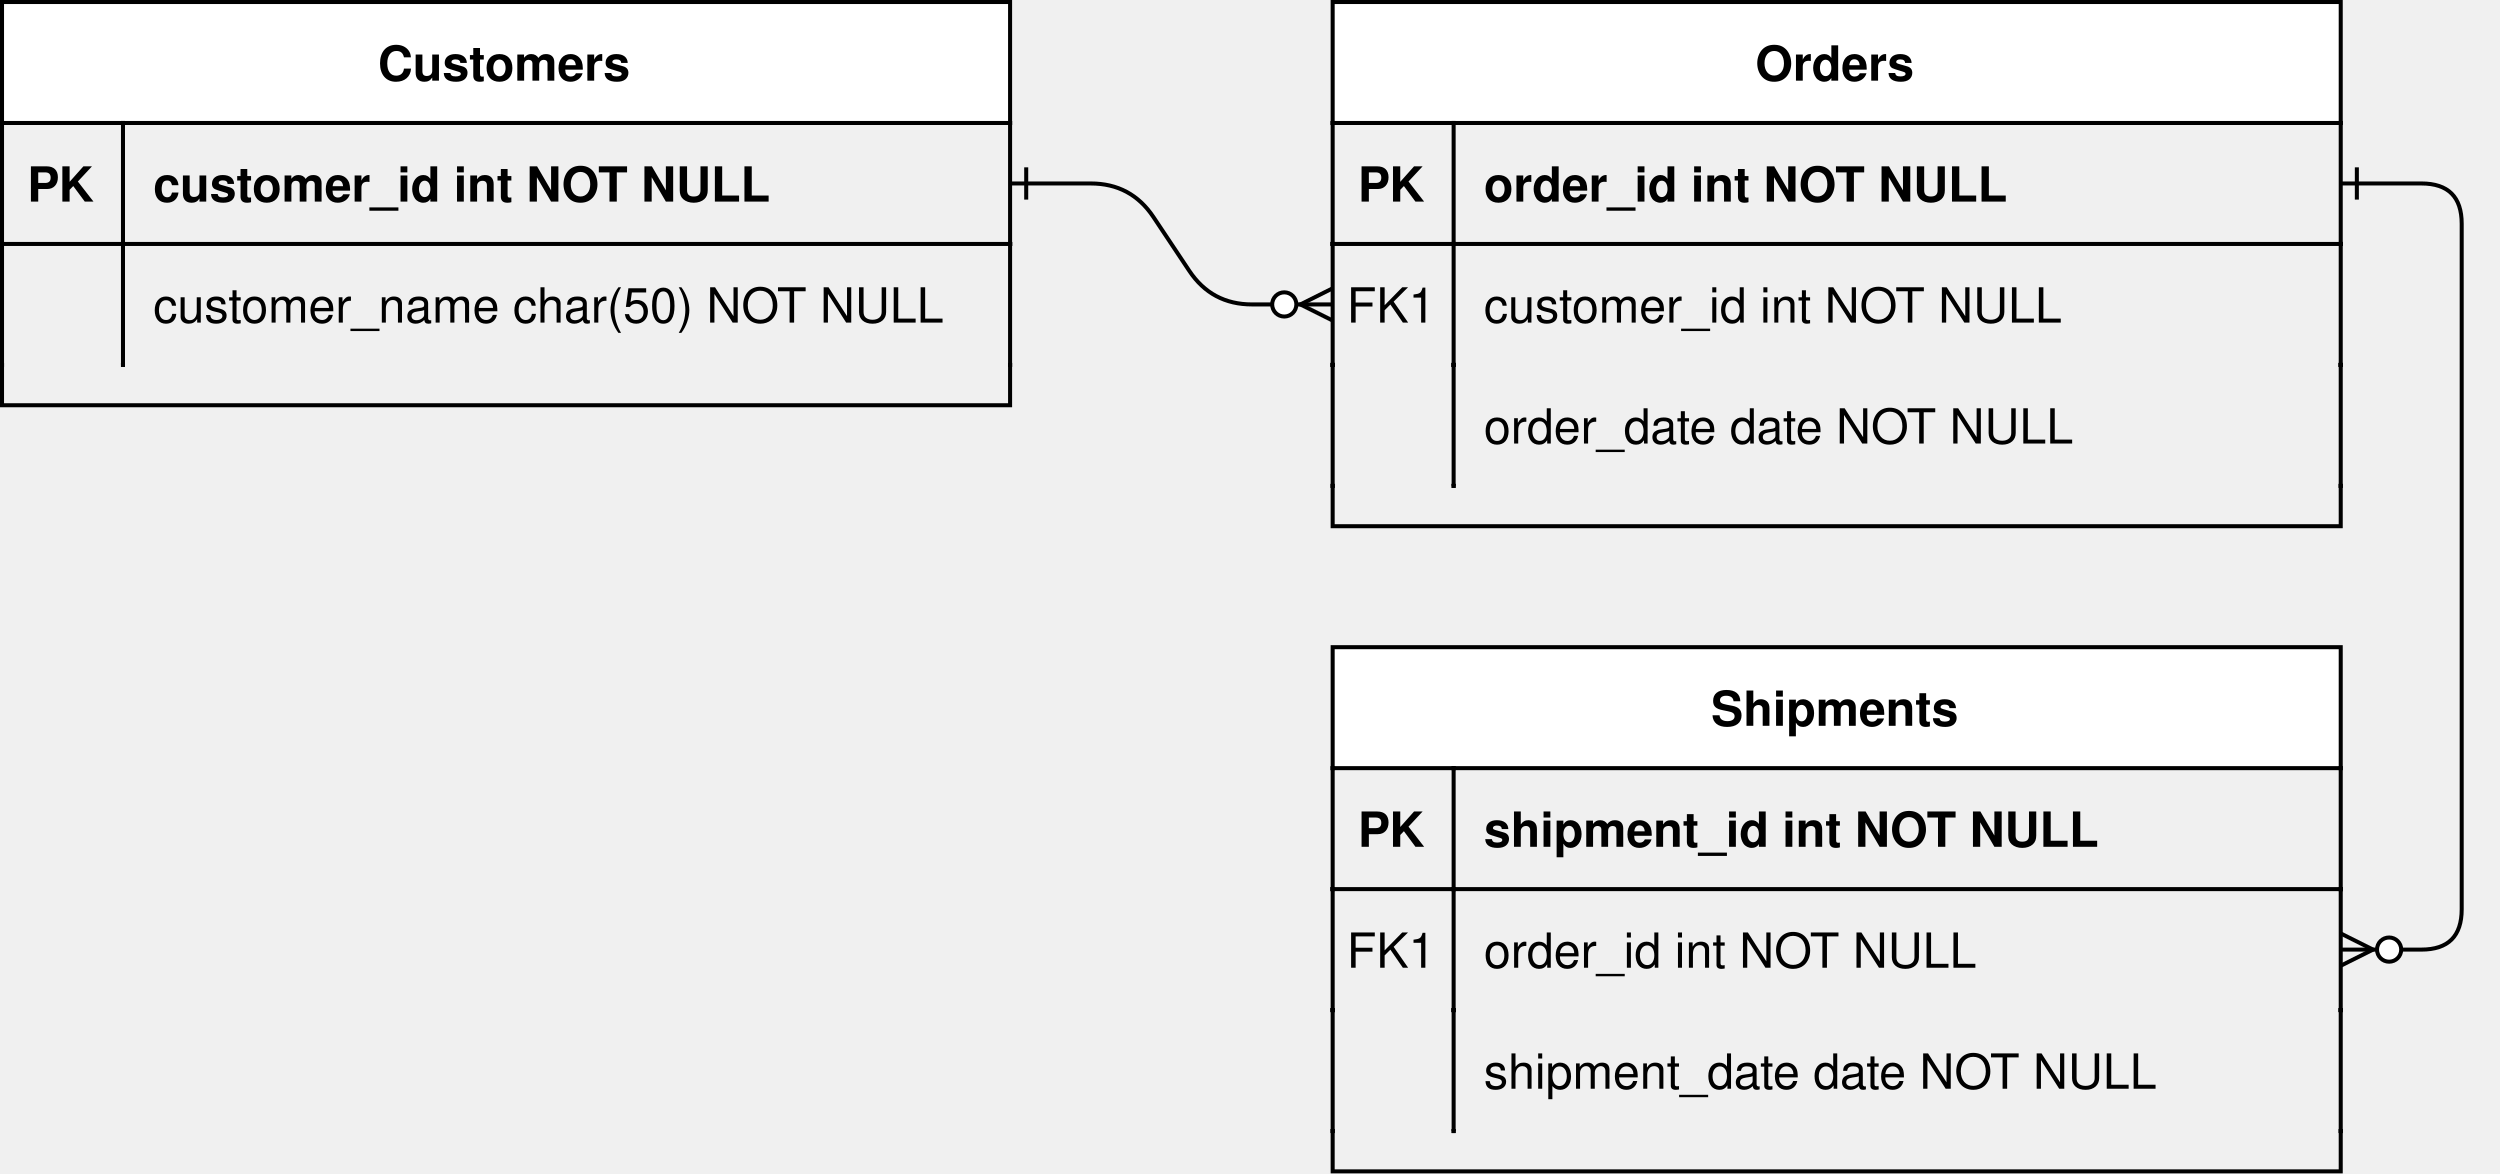
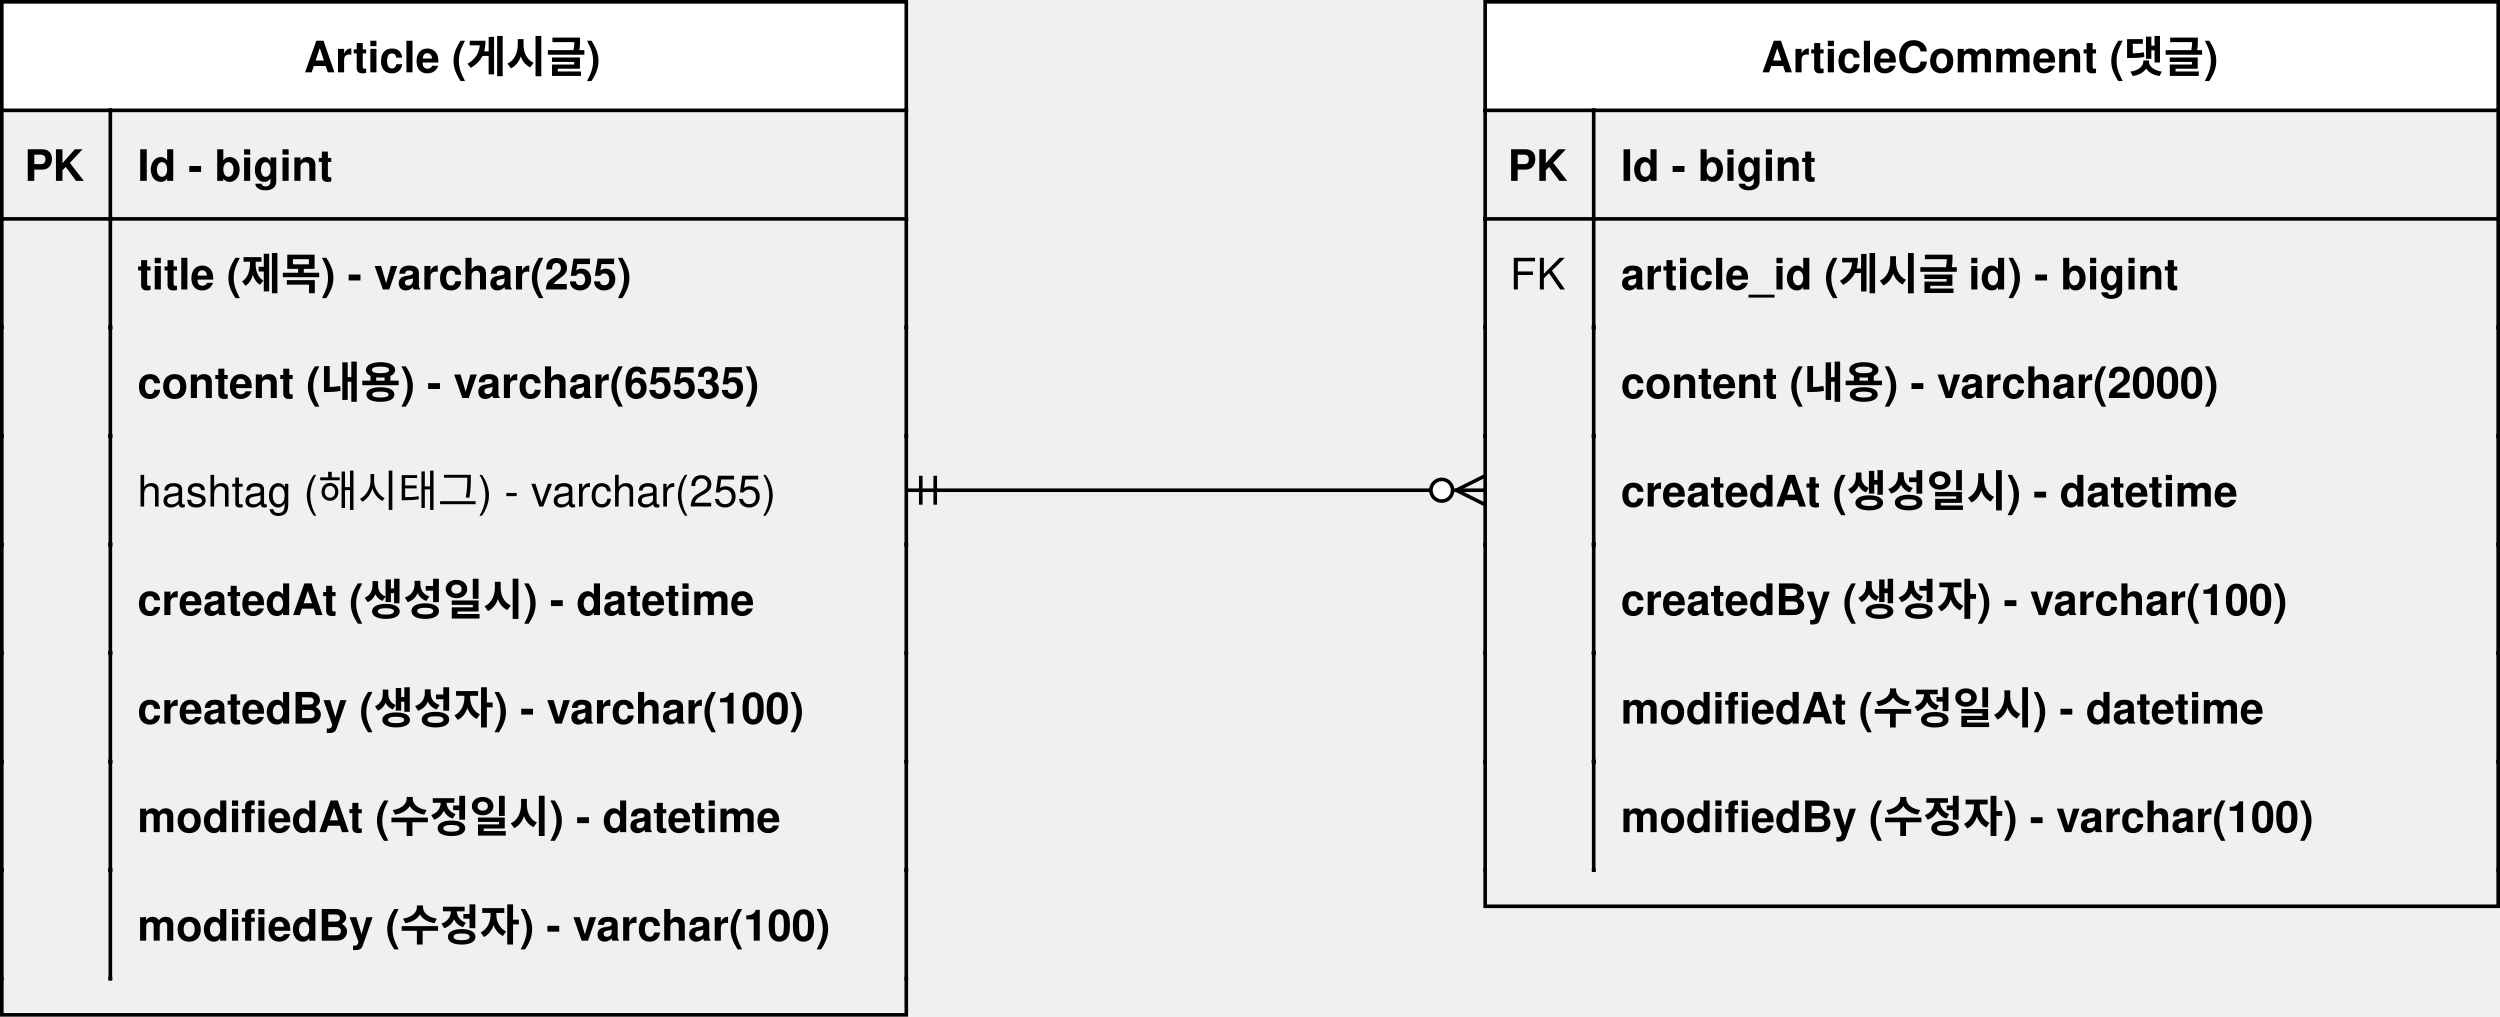
- <svg xmlns="http://www.w3.org/2000/svg" version="1.1" width="620px" height="291px" viewBox="-0.5 -0.5 620 291" content="&lt;mxfile host=&quot;app.diagrams.net&quot; modified=&quot;2022-09-05T06:49:29.587Z&quot; agent=&quot;5.0 (Windows NT 10.0; Win64; x64) AppleWebKit/537.36 (KHTML, like Gecko) Chrome/104.0.0.0 Safari/537.36&quot; etag=&quot;UFZlwOQC4w12JPGVMhSF&quot; version=&quot;20.2.8&quot; type=&quot;github&quot;&gt;&lt;diagram id=&quot;R2lEEEUBdFMjLlhIrx00&quot; name=&quot;Page-1&quot;&gt;7Vttb5s6GP01SHcfVoEJSfuxYckmLbmr2m77eOWCA9YIRsZ526+fDTaEOGlhd2m8JlLUwMMTg59zfGyfJpbrz9cfKcziKQlRYgE7XFvuBwsABwCXv4nIpowMbgZlIKI4lEl14AH/RDJoy+gChyhvJDJCEoazZjAgaYoC1ohBSsmqmTYjSfOuGYyQFngIYKJHv+OQxWX02rPr+CeEo1jd2bHllTlUyTKQxzAkq0YIrdmYpEw+4h2ic5iilPErU0h/IGp5o5gx0dNbC4z5ayayryJCogTBDOdXAZnzcJDzlPEMznEiyrzV0FA2xG/njizXp4Sw8mi+9lEisFIwlM80PnC1qgMV7bb4gP9+uZn8sFn6aeV+Y9NpdDd4ei9bWcJkIesra8M2quAo5PWXp/xWmG3uUQIZJumovjJEaXgr0OVJo/ufiJJHMoUp7/wwZ5Cy+hpJZfoY88dzPzgqRZ7b/FzvmnzOnCxogJ7pD+hJSkIaIfZMYl8CHjbYJiv3EZE5YnTDE1Y1xyomxdv8UkFaFGXZZCmUTIqqBqt73BFcEEsOTLcn21HDUlFSNVF2XX5qG+adhno7DfV3GypLozXED7Y6XocKFnVhFHhjlHJbMsoZGEapnt1kgnP9u5TqNxsCtveqlNIZ9YWGiOYar7iiZ+KQwaeCQQUJ5BTmChbwSYlBnHL9LVkSkCSBWY6L9DIS4yScwA1ZMNWQOhvO8BqF9+UMJnI5/ya8sVxSTMwFitXiMkxwlPLjgFNO3HFIUc6fZQJzJjMOknKJKEPrZ1mksPF2QFbDfYtlwNvHMtc+TKgGgl3hcl8WAAUU7zrDMLnnCwWYRgVmTUhEXUNKskc1+kQgE0RDdLRE5VRdFJ8PdZ8kRCCbloJQpBWd84b8xbvr21ee5fEH8Pm5U5/zl0inzCdpzijEBRyIA7VCAqwhI5m8T4Jm6jGoLKY4fiKM8Zn/EKzP0vplrCW2bktoj4ZsT0P27nMXbAnv6ywpVDvGYYjSckiKdSKs8d4D5d76VzXfBWN3ILbEw22NxxYA7mvW39PqT4QQ/sc/5APr1i5V+98vj+Lv18nEqpa6JsGjdLHMHeYZDHAaTcpP9nfw846B39o6OJ7Aa+LZP2el3L8q+zNK2T+1Ug40ZMefnS7gvtJYbAlAvzUAp5LGa63gwSLnfS7VEeyRRuOweFEX/zhYpujgzUUHj6ODN6fWQeUa/ia0ZqngTevyn0oFHd3PK1eIIWSIx+XbWchge7RMkUFH3zk/xDibF6J18To0rwNct5S343kdjr4lPqOpq8Pm2mm/OzPF7XD07fZbsjsq6ho8nekb5FwK4sXz6AqiMbOcvjc+I8nssNzsLpkntz0cfRv+V/seFVcN1kh981yZwmdle3TAyhQpBP9vd3yRQoOdD6BvxQ0cfC3rXxHVXB1U5d23VjxD96MDYsaooW5/+NLDv9gf1tZXOzp/1cM+GmQX+6PlcPz77A/wtu0PYL79AXT746V/ap6T99EBQWOmuIv3cSy9PLn3AXTvw8DB2Lb+5hsfQDc+KnVM4Vys9IMY0n88+93ZLPpNskD4af3jlvKr4PUvktzRLw==&lt;/diagram&gt;&lt;/mxfile&gt;" resource="https://app.diagrams.net/?libs=general;er#HHyeon-moGu%2Fboard%2Ffeature%252F%25239-domain%2Fdocument%2Fproject-board-erd.svg">
+ <svg xmlns="http://www.w3.org/2000/svg" version="1.1" width="691px" height="281px" viewBox="-0.5 -0.5 691 281" content="&lt;mxfile host=&quot;app.diagrams.net&quot; modified=&quot;2022-09-05T07:03:44.755Z&quot; agent=&quot;5.0 (Windows NT 10.0; Win64; x64) AppleWebKit/537.36 (KHTML, like Gecko) Chrome/104.0.0.0 Safari/537.36&quot; etag=&quot;amjTyLZDaf9Cmqce8iAv&quot; version=&quot;20.2.8&quot; type=&quot;github&quot;&gt;&lt;diagram id=&quot;R2lEEEUBdFMjLlhIrx00&quot; name=&quot;Page-1&quot;&gt;7Z1dc9o4FIZ/jWbSi2T8gRNziQ3Z7m6y20k6s+1VR8HCaGpbjKw00F+/ki1hQDaBBkyKPEM61rEsbJ1XfnT0UYAbpvM/KJxN70mEEuBY0Ry4Q+A4vuPyf4VhURpufKs0xBRHpcmuDI/4J5JGle0ZRyhfy8gISRierRvHJMvQmK3ZIKXkZT3bhCTr3zqDMdIMj2OY6Nb/cMSm8rE8q7J/RDieqm+2LXkmhSqzNORTGJGXNROas1uSMXmLnxBNYYYyxs/cQ/odUeCNpoyJJx0A55Z/JiL3VUxInCA4w/nVmKTcPM55ltsJTHEiqnmloEAWxL/OHQE3pISw8iidhygRrlJuKO/ptuHssh6oKHeHC4Kg713m3789f83pP3+Nwtv+tXPplKX8gMmzrN8BZXjMK9uxLsBoAAIH+CEYhcAPQD8sLD7wrQ+yCtlC+YXX5kwcMvgkTEHOIGVSPq7FDVwQDOKMP7s7tIt0ksBZjovspWWKk+gOLsgzUwWpVDDBcxQ9lOoRebmQ7nhhIikKF354lDcjTsMExxk/HvPKEd8YUJTze7mDOZM55IMjytC8sUbtpZ94c0IkRYwueBZ1gZKWbEr2tUy/VMJ0lDCnK6J0VJuDUmnxsuzKgfxA+nAPf7qaP7c76kE0gGBKKP4p3JPI6lx1XpF+wWnCFfwRwWjDFJDiTVI4ASdJSBIiPJyRDGlOFpkiSmafIY0Rk4YZwbLFeQH/8JoJrSsPePxeQ562qzT/iOyUhSTLGeViEmUg7tMXJPwaMDKThSZoosqnst7F8RNhjDfQPRTQ3Gp0WUgZuDuqwD2WCHqaCD793SgD/rAMw+SBv6thFiel04pXN6ycVuPZ2rpe1u9mxW+2T8KrfZIUb98pjiKUvckfbr0/Vhzg7ln/srCqVvYuDSb8xZNBxhvIcxblmlOX9/nrfvY0P/8Z8fQl/3vCsWgdp3W6egmXeYN8Bsc4i+/KK683VOG1pYp5cyt1DqqSnYprQSbXHRN2YoJ1RCbs2jM4GhNudhdBOy8HFGFV3uGBcG0mEHzNyQwz1ZcPwcAquvABGAzAoP9BouIHpOMppBeO5zX36t8JMOpUst61OLRkjKNFv6PFyWnRPzUt1GCPIbjom4kL29a8LAZpygGvCwEK3wFBT6CjX0eMa89zjWZGg26MY4atDyN20GgbGrZzcmrsMfp4BtSwG/xx9tjQxxenMJ8yGJfYGIK+J7EhJw2GwHfV7MENCPxzCT0Orx3z0NGNTr0DdHgnR4dZ41O2oQNUtj5CNaaIf2U0YGqUSqBiWBz0AG9LIvgYgqCag1bwiPhlDKfodwTHgeKPJhkZRxH1tugockqK+KemiGNWAOIYGoA4egAiKRIstlBkBPrWZuRhW1uWMp0/QJoUZB5A9LUUHUDaBshyjenpALJHNHoOAPEMBYgebaYkwhO8Fof4oO+raXOvi0N+QUfGYcTuZs/fAUZ6J8eIWdPntqHz544+f64wshKI6BjpApGdJWQcQRx9hFTuyAlJmq4uzeBCcrv9OKsq8VT8sG0/jl/j5yUdDk+CrkOwW4fgjRty/K09grrXR50OjtYhcPUOwZlvyXEM7RO4ep+g25Szgy62gH7frvsroN+luDaE4nRkaCNU3E6GXXsIxyODPmV1e2oyHDVYdA2dtHL1SStYduy/4Qhs321flK0ixt+DIkeMFZsUZB5Cukmrd4CQus067SLErEkr19BJK1eftNprt45jmT3E2KQb47DR00PUDhutY6N2u06r3OjtEYGeATd6DYPH586Nnh5hdmuuDy8j8zCiB7QdRtrHSN3WnXYxskcUeg4Y6RmKET3K7BZdH1RB5hFkj01/HUGORpC6bTvtEkRf83LWBLkxlCD6Wphu1fVbONKgI+M4om6j48gpOVK7e6dVjnh7DGyeAUdK2ZvHEU8ft+yWXR9WQuYhZIed4yiKkapzXq2YLR5QAhkm2ag6U3qmZIjtCMqwNJHNH2XRQPwCBk+OHn4iSj6Te5gtFHmqcynMon8LKVHxxEjRB80x+6IK48dfhf3Kk6nhfCXbUOGJ3yldfFlNrFwlktVlRUpdVz6+eOZGSUlTTp7pGG2pXPXfwzEFwMYezetD9MvfXFgVzNJIC4f8WL/lLar8RIqlNErvPYUribTe5rrw8lHlVZUKtYK8jYLczYLKqtAKel3OPFn9ZEiZvfqZF3f0Pw==&lt;/diagram&gt;&lt;/mxfile&gt;" resource="https://app.diagrams.net/#HHyeon-moGu%2Fboard%2Ffeature%252F%25239-domain%2Fdocument%2Fproject-board-erd.svg">
  <defs>
-     <clipPath id="mx-clip-330-30-30-30-0">
-       <rect x="330" y="30" width="30" height="30" />
-     </clipPath>
-     <clipPath id="mx-clip-366-30-214-30-0">
-       <rect x="366" y="30" width="214" height="30" />
-     </clipPath>
-     <clipPath id="mx-clip-330-60-30-30-0">
-       <rect x="330" y="60" width="30" height="30" />
-     </clipPath>
-     <clipPath id="mx-clip-366-60-214-30-0">
-       <rect x="366" y="60" width="214" height="30" />
-     </clipPath>
-     <clipPath id="mx-clip-366-90-214-30-0">
-       <rect x="366" y="90" width="214" height="30" />
-     </clipPath>
-     <clipPath id="mx-clip-330-190-30-30-0">
-       <rect x="330" y="190" width="30" height="30" />
-     </clipPath>
-     <clipPath id="mx-clip-366-190-214-30-0">
-       <rect x="366" y="190" width="214" height="30" />
-     </clipPath>
-     <clipPath id="mx-clip-330-220-30-30-0">
-       <rect x="330" y="220" width="30" height="30" />
-     </clipPath>
-     <clipPath id="mx-clip-366-220-214-30-0">
-       <rect x="366" y="220" width="214" height="30" />
-     </clipPath>
-     <clipPath id="mx-clip-366-250-214-30-0">
-       <rect x="366" y="250" width="214" height="30" />
-     </clipPath>
    <clipPath id="mx-clip-0-30-30-30-0">
      <rect x="0" y="30" width="30" height="30" />
    </clipPath>
    <clipPath id="mx-clip-36-30-214-30-0">
      <rect x="36" y="30" width="214" height="30" />
    </clipPath>
    <clipPath id="mx-clip-36-60-214-30-0">
      <rect x="36" y="60" width="214" height="30" />
    </clipPath>
+     <clipPath id="mx-clip-36-90-214-30-0">
+       <rect x="36" y="90" width="214" height="30" />
+     </clipPath>
+     <clipPath id="mx-clip-36-120-214-30-0">
+       <rect x="36" y="120" width="214" height="30" />
+     </clipPath>
+     <clipPath id="mx-clip-36-150-214-30-0">
+       <rect x="36" y="150" width="214" height="30" />
+     </clipPath>
+     <clipPath id="mx-clip-36-180-214-30-0">
+       <rect x="36" y="180" width="214" height="30" />
+     </clipPath>
+     <clipPath id="mx-clip-36-210-214-30-0">
+       <rect x="36" y="210" width="214" height="30" />
+     </clipPath>
+     <clipPath id="mx-clip-36-240-214-30-0">
+       <rect x="36" y="240" width="214" height="30" />
+     </clipPath>
+     <clipPath id="mx-clip-410-30-30-30-0">
+       <rect x="410" y="30" width="30" height="30" />
+     </clipPath>
+     <clipPath id="mx-clip-446-30-244-30-0">
+       <rect x="446" y="30" width="244" height="30" />
+     </clipPath>
+     <clipPath id="mx-clip-410-60-30-30-0">
+       <rect x="410" y="60" width="30" height="30" />
+     </clipPath>
+     <clipPath id="mx-clip-446-60-244-30-0">
+       <rect x="446" y="60" width="244" height="30" />
+     </clipPath>
+     <clipPath id="mx-clip-446-90-244-30-0">
+       <rect x="446" y="90" width="244" height="30" />
+     </clipPath>
+     <clipPath id="mx-clip-446-120-244-30-0">
+       <rect x="446" y="120" width="244" height="30" />
+     </clipPath>
+     <clipPath id="mx-clip-446-150-244-30-0">
+       <rect x="446" y="150" width="244" height="30" />
+     </clipPath>
+     <clipPath id="mx-clip-446-180-244-30-0">
+       <rect x="446" y="180" width="244" height="30" />
+     </clipPath>
+     <clipPath id="mx-clip-446-210-244-30-0">
+       <rect x="446" y="210" width="244" height="30" />
+     </clipPath>
  </defs>
  <g>
-     <path d="M 250 45 L 270 45 Q 280 45 285.55 53.32 L 294.45 66.68 Q 300 75 310 75 L 330 75" fill="none" stroke="rgb(0, 0, 0)" stroke-miterlimit="10" pointer-events="stroke" />
-     <path d="M 254 41 L 254 49" fill="none" stroke="rgb(0, 0, 0)" stroke-miterlimit="10" pointer-events="all" />
-     <ellipse cx="318" cy="75" rx="3" ry="3" fill="#ffffff" stroke="rgb(0, 0, 0)" pointer-events="all" />
-     <path d="M 330 71 L 322 75 L 330 79" fill="none" stroke="rgb(0, 0, 0)" stroke-miterlimit="10" pointer-events="all" />
-     <path d="M 580 45 L 600 45 Q 610 45 610 55 L 610 225 Q 610 235 600 235 L 580 235" fill="none" stroke="rgb(0, 0, 0)" stroke-miterlimit="10" pointer-events="stroke" />
-     <path d="M 584 41 L 584 49" fill="none" stroke="rgb(0, 0, 0)" stroke-miterlimit="10" pointer-events="all" />
-     <ellipse cx="592" cy="235" rx="3" ry="3" fill="#ffffff" stroke="rgb(0, 0, 0)" pointer-events="all" />
-     <path d="M 580 239 L 588 235 L 580 231" fill="none" stroke="rgb(0, 0, 0)" stroke-miterlimit="10" pointer-events="all" />
-     <path d="M 330 30 L 330 0 L 580 0 L 580 30" fill="rgb(255, 255, 255)" stroke="rgb(0, 0, 0)" stroke-miterlimit="10" pointer-events="all" />
-     <path d="M 330 30 L 330 130 L 580 130 L 580 30" fill="none" stroke="rgb(0, 0, 0)" stroke-miterlimit="10" pointer-events="none" />
-     <path d="M 330 30 L 580 30" fill="none" stroke="rgb(0, 0, 0)" stroke-miterlimit="10" pointer-events="none" />
-     <path d="M 360 30 L 360 60 L 360 90 L 360 120" fill="none" stroke="rgb(0, 0, 0)" stroke-miterlimit="10" pointer-events="none" />
+     <path d="M 0 30 L 0 0 L 250 0 L 250 30" fill="rgb(255, 255, 255)" stroke="rgb(0, 0, 0)" stroke-miterlimit="10" pointer-events="all" />
+     <path d="M 0 30 L 0 280 L 250 280 L 250 30" fill="none" stroke="rgb(0, 0, 0)" stroke-miterlimit="10" pointer-events="none" />
+     <path d="M 0 30 L 250 30" fill="none" stroke="rgb(0, 0, 0)" stroke-miterlimit="10" pointer-events="none" />
+     <path d="M 30 30 L 30 60 L 30 90 L 30 120 L 30 150 L 30 180 L 30 210 L 30 240 L 30 270" fill="none" stroke="rgb(0, 0, 0)" stroke-miterlimit="10" pointer-events="none" />
    <g fill="rgb(0, 0, 0)" font-family="Helvetica" font-weight="bold" pointer-events="none" text-anchor="middle" font-size="12px">
-       <text x="454.5" y="19.5">Orders</text>
-     </g>
-     <path d="M 330 30 M 580 30 M 580 60 L 330 60" fill="none" stroke="rgb(0, 0, 0)" stroke-linecap="square" stroke-miterlimit="10" pointer-events="none" />
-     <path d="M 330 30 M 360 30 M 360 60 M 330 60" fill="none" stroke="rgb(0, 0, 0)" stroke-linecap="square" stroke-miterlimit="10" pointer-events="none" />
-     <g fill="rgb(0, 0, 0)" font-family="Helvetica" font-weight="bold" pointer-events="none" clip-path="url(#mx-clip-330-30-30-30-0)" text-anchor="middle" font-size="12px">
-       <text x="344.5" y="49.5">PK</text>
-     </g>
-     <path d="M 360 30 M 580 30 M 580 60 M 360 60" fill="none" stroke="rgb(0, 0, 0)" stroke-linecap="square" stroke-miterlimit="10" pointer-events="none" />
-     <g fill="rgb(0, 0, 0)" font-family="Helvetica" font-weight="bold" text-decoration="underline" pointer-events="none" clip-path="url(#mx-clip-366-30-214-30-0)" font-size="12px">
-       <text x="367.5" y="49.5">order_id int NOT NULL </text>
-     </g>
-     <path d="M 330 60 M 580 60 M 580 90 M 330 90" fill="none" stroke="rgb(0, 0, 0)" stroke-linecap="square" stroke-miterlimit="10" pointer-events="none" />
-     <path d="M 330 60 M 360 60 M 360 90 M 330 90" fill="none" stroke="rgb(0, 0, 0)" stroke-linecap="square" stroke-miterlimit="10" pointer-events="none" />
-     <g fill="rgb(0, 0, 0)" font-family="Helvetica" pointer-events="none" clip-path="url(#mx-clip-330-60-30-30-0)" text-anchor="middle" font-size="12px">
-       <text x="344.5" y="79.5">FK1</text>
-     </g>
-     <path d="M 360 60 M 580 60 M 580 90 M 360 90" fill="none" stroke="rgb(0, 0, 0)" stroke-linecap="square" stroke-miterlimit="10" pointer-events="none" />
-     <g fill="rgb(0, 0, 0)" font-family="Helvetica" pointer-events="none" clip-path="url(#mx-clip-366-60-214-30-0)" font-size="12px">
-       <text x="367.5" y="79.5">customer_id int NOT NULL</text>
-     </g>
-     <path d="M 330 90 M 580 90 M 580 120 M 330 120" fill="none" stroke="rgb(0, 0, 0)" stroke-linecap="square" stroke-miterlimit="10" pointer-events="none" />
-     <path d="M 330 90 M 360 90 M 360 120 M 330 120" fill="none" stroke="rgb(0, 0, 0)" stroke-linecap="square" stroke-miterlimit="10" pointer-events="none" />
-     <path d="M 360 90 M 580 90 M 580 120 M 360 120" fill="none" stroke="rgb(0, 0, 0)" stroke-linecap="square" stroke-miterlimit="10" pointer-events="none" />
-     <g fill="rgb(0, 0, 0)" font-family="Helvetica" pointer-events="none" clip-path="url(#mx-clip-366-90-214-30-0)" font-size="12px">
-       <text x="367.5" y="109.5">order_date date NOT NULL</text>
-     </g>
-     <path d="M 330 190 L 330 160 L 580 160 L 580 190" fill="rgb(255, 255, 255)" stroke="rgb(0, 0, 0)" stroke-miterlimit="10" pointer-events="none" />
-     <path d="M 330 190 L 330 290 L 580 290 L 580 190" fill="none" stroke="rgb(0, 0, 0)" stroke-miterlimit="10" pointer-events="none" />
-     <path d="M 330 190 L 580 190" fill="none" stroke="rgb(0, 0, 0)" stroke-miterlimit="10" pointer-events="none" />
-     <path d="M 360 190 L 360 220 L 360 250 L 360 280" fill="none" stroke="rgb(0, 0, 0)" stroke-miterlimit="10" pointer-events="none" />
-     <g fill="rgb(0, 0, 0)" font-family="Helvetica" font-weight="bold" pointer-events="none" text-anchor="middle" font-size="12px">
-       <text x="454.5" y="179.5">Shipments</text>
-     </g>
-     <path d="M 330 190 M 580 190 M 580 220 L 330 220" fill="none" stroke="rgb(0, 0, 0)" stroke-linecap="square" stroke-miterlimit="10" pointer-events="none" />
-     <path d="M 330 190 M 360 190 M 360 220 M 330 220" fill="none" stroke="rgb(0, 0, 0)" stroke-linecap="square" stroke-miterlimit="10" pointer-events="none" />
-     <g fill="rgb(0, 0, 0)" font-family="Helvetica" font-weight="bold" pointer-events="none" clip-path="url(#mx-clip-330-190-30-30-0)" text-anchor="middle" font-size="12px">
-       <text x="344.5" y="209.5">PK</text>
-     </g>
-     <path d="M 360 190 M 580 190 M 580 220 M 360 220" fill="none" stroke="rgb(0, 0, 0)" stroke-linecap="square" stroke-miterlimit="10" pointer-events="none" />
-     <g fill="rgb(0, 0, 0)" font-family="Helvetica" font-weight="bold" text-decoration="underline" pointer-events="none" clip-path="url(#mx-clip-366-190-214-30-0)" font-size="12px">
-       <text x="367.5" y="209.5">shipment_id int NOT NULL </text>
-     </g>
-     <path d="M 330 220 M 580 220 M 580 250 M 330 250" fill="none" stroke="rgb(0, 0, 0)" stroke-linecap="square" stroke-miterlimit="10" pointer-events="none" />
-     <path d="M 330 220 M 360 220 M 360 250 M 330 250" fill="none" stroke="rgb(0, 0, 0)" stroke-linecap="square" stroke-miterlimit="10" pointer-events="none" />
-     <g fill="rgb(0, 0, 0)" font-family="Helvetica" pointer-events="none" clip-path="url(#mx-clip-330-220-30-30-0)" text-anchor="middle" font-size="12px">
-       <text x="344.5" y="239.5">FK1</text>
-     </g>
-     <path d="M 360 220 M 580 220 M 580 250 M 360 250" fill="none" stroke="rgb(0, 0, 0)" stroke-linecap="square" stroke-miterlimit="10" pointer-events="none" />
-     <g fill="rgb(0, 0, 0)" font-family="Helvetica" pointer-events="none" clip-path="url(#mx-clip-366-220-214-30-0)" font-size="12px">
-       <text x="367.5" y="239.5">order_id int NOT NULL</text>
-     </g>
-     <path d="M 330 250 M 580 250 M 580 280 M 330 280" fill="none" stroke="rgb(0, 0, 0)" stroke-linecap="square" stroke-miterlimit="10" pointer-events="none" />
-     <path d="M 330 250 M 360 250 M 360 280 M 330 280" fill="none" stroke="rgb(0, 0, 0)" stroke-linecap="square" stroke-miterlimit="10" pointer-events="none" />
-     <path d="M 360 250 M 580 250 M 580 280 M 360 280" fill="none" stroke="rgb(0, 0, 0)" stroke-linecap="square" stroke-miterlimit="10" pointer-events="none" />
-     <g fill="rgb(0, 0, 0)" font-family="Helvetica" pointer-events="none" clip-path="url(#mx-clip-366-250-214-30-0)" font-size="12px">
-       <text x="367.5" y="269.5">shipment_date date NOT NULL</text>
-     </g>
-     <path d="M 0 30 L 0 0 L 250 0 L 250 30" fill="rgb(255, 255, 255)" stroke="rgb(0, 0, 0)" stroke-miterlimit="10" pointer-events="none" />
-     <path d="M 0 30 L 0 100 L 250 100 L 250 30" fill="none" stroke="rgb(0, 0, 0)" stroke-miterlimit="10" pointer-events="none" />
-     <path d="M 0 30 L 250 30" fill="none" stroke="rgb(0, 0, 0)" stroke-miterlimit="10" pointer-events="none" />
-     <path d="M 30 30 L 30 60 L 30 90" fill="none" stroke="rgb(0, 0, 0)" stroke-miterlimit="10" pointer-events="none" />
-     <g fill="rgb(0, 0, 0)" font-family="Helvetica" font-weight="bold" pointer-events="none" text-anchor="middle" font-size="12px">
-       <text x="124.5" y="19.5">Customers</text>
+       <text x="124.5" y="19.5">Article (게시글)</text>
    </g>
    <path d="M 0 30 M 250 30 M 250 60 L 0 60" fill="none" stroke="rgb(0, 0, 0)" stroke-linecap="square" stroke-miterlimit="10" pointer-events="none" />
    <path d="M 0 30 M 30 30 M 30 60 M 0 60" fill="none" stroke="rgb(0, 0, 0)" stroke-linecap="square" stroke-miterlimit="10" pointer-events="none" />
    <g fill="rgb(0, 0, 0)" font-family="Helvetica" font-weight="bold" pointer-events="none" clip-path="url(#mx-clip-0-30-30-30-0)" text-anchor="middle" font-size="12px">
      <text x="14.5" y="49.5">PK</text>
    </g>
    <path d="M 30 30 M 250 30 M 250 60 M 30 60" fill="none" stroke="rgb(0, 0, 0)" stroke-linecap="square" stroke-miterlimit="10" pointer-events="none" />
    <g fill="rgb(0, 0, 0)" font-family="Helvetica" font-weight="bold" text-decoration="underline" pointer-events="none" clip-path="url(#mx-clip-36-30-214-30-0)" font-size="12px">
-       <text x="37.5" y="49.5">customer_id int NOT NULL </text>
+       <text x="37.5" y="49.5">Id - bigint</text>
    </g>
-     <path d="M 0 60 M 250 60 M 250 90 M 0 90" fill="none" stroke="rgb(0, 0, 0)" stroke-linecap="square" stroke-miterlimit="10" pointer-events="none" />
    <path d="M 0 60 M 30 60 M 30 90 M 0 90" fill="none" stroke="rgb(0, 0, 0)" stroke-linecap="square" stroke-miterlimit="10" pointer-events="none" />
    <path d="M 30 60 M 250 60 M 250 90 M 30 90" fill="none" stroke="rgb(0, 0, 0)" stroke-linecap="square" stroke-miterlimit="10" pointer-events="none" />
-     <g fill="rgb(0, 0, 0)" font-family="Helvetica" pointer-events="none" clip-path="url(#mx-clip-36-60-214-30-0)" font-size="12px">
-       <text x="37.5" y="79.5">customer_name char(50) NOT NULL</text>
+     <g fill="rgb(0, 0, 0)" font-family="Helvetica" font-weight="bold" pointer-events="none" clip-path="url(#mx-clip-36-60-214-30-0)" font-size="12px">
+       <text x="37.5" y="79.5">title (제목) - varchar(255)</text>
    </g>
+     <path d="M 0 90 M 30 90 M 30 120 M 0 120" fill="none" stroke="rgb(0, 0, 0)" stroke-linecap="square" stroke-miterlimit="10" pointer-events="none" />
+     <path d="M 30 90 M 250 90 M 250 120 M 30 120" fill="none" stroke="rgb(0, 0, 0)" stroke-linecap="square" stroke-miterlimit="10" pointer-events="none" />
+     <g fill="rgb(0, 0, 0)" font-family="Helvetica" font-weight="bold" pointer-events="none" clip-path="url(#mx-clip-36-90-214-30-0)" font-size="12px">
+       <text x="37.5" y="109.5">content (내용) - varchar(65535)</text>
+     </g>
+     <path d="M 0 120 M 30 120 M 30 150 M 0 150" fill="none" stroke="rgb(0, 0, 0)" stroke-linecap="square" stroke-miterlimit="10" pointer-events="none" />
+     <path d="M 30 120 M 250 120 M 250 150 M 30 150" fill="none" stroke="rgb(0, 0, 0)" stroke-linecap="square" stroke-miterlimit="10" pointer-events="none" />
+     <g fill="rgb(0, 0, 0)" font-family="Helvetica" pointer-events="none" clip-path="url(#mx-clip-36-120-214-30-0)" font-size="12px">
+       <text x="37.5" y="139.5">hashtag (해시태그) - varchar(255)</text>
+     </g>
+     <path d="M 0 150 M 30 150 M 30 180 M 0 180" fill="none" stroke="rgb(0, 0, 0)" stroke-linecap="square" stroke-miterlimit="10" pointer-events="none" />
+     <path d="M 30 150 M 250 150 M 250 180 M 30 180" fill="none" stroke="rgb(0, 0, 0)" stroke-linecap="square" stroke-miterlimit="10" pointer-events="none" />
+     <g fill="rgb(0, 0, 0)" font-family="Helvetica" font-weight="bold" pointer-events="none" clip-path="url(#mx-clip-36-150-214-30-0)" font-size="12px">
+       <text x="37.5" y="169.5">createdAt (생성일시) - datetime</text>
+     </g>
+     <path d="M 0 180 M 30 180 M 30 210 M 0 210" fill="none" stroke="rgb(0, 0, 0)" stroke-linecap="square" stroke-miterlimit="10" pointer-events="none" />
+     <path d="M 30 180 M 250 180 M 250 210 M 30 210" fill="none" stroke="rgb(0, 0, 0)" stroke-linecap="square" stroke-miterlimit="10" pointer-events="none" />
+     <g fill="rgb(0, 0, 0)" font-family="Helvetica" font-weight="bold" pointer-events="none" clip-path="url(#mx-clip-36-180-214-30-0)" font-size="12px">
+       <text x="37.5" y="199.5">createdBy (생성자) - varchar(100)</text>
+     </g>
+     <path d="M 0 210 M 30 210 M 30 240 M 0 240" fill="none" stroke="rgb(0, 0, 0)" stroke-linecap="square" stroke-miterlimit="10" pointer-events="none" />
+     <path d="M 30 210 M 250 210 M 250 240 M 30 240" fill="none" stroke="rgb(0, 0, 0)" stroke-linecap="square" stroke-miterlimit="10" pointer-events="none" />
+     <g fill="rgb(0, 0, 0)" font-family="Helvetica" font-weight="bold" pointer-events="none" clip-path="url(#mx-clip-36-210-214-30-0)" font-size="12px">
+       <text x="37.5" y="229.5">modifiedAt (수정일시) - datetime</text>
+     </g>
+     <path d="M 0 240 M 30 240 M 30 270 M 0 270" fill="none" stroke="rgb(0, 0, 0)" stroke-linecap="square" stroke-miterlimit="10" pointer-events="none" />
+     <path d="M 30 240 M 250 240 M 250 270 M 30 270" fill="none" stroke="rgb(0, 0, 0)" stroke-linecap="square" stroke-miterlimit="10" pointer-events="none" />
+     <g fill="rgb(0, 0, 0)" font-family="Helvetica" font-weight="bold" pointer-events="none" clip-path="url(#mx-clip-36-240-214-30-0)" font-size="12px">
+       <text x="37.5" y="259.5">modifiedBy (수정자) - varchar(100)</text>
+     </g>
+     <path d="M 410 30 L 410 0 L 690 0 L 690 30" fill="rgb(255, 255, 255)" stroke="rgb(0, 0, 0)" stroke-miterlimit="10" pointer-events="none" />
+     <path d="M 410 30 L 410 250 L 690 250 L 690 30" fill="none" stroke="rgb(0, 0, 0)" stroke-miterlimit="10" pointer-events="none" />
+     <path d="M 410 30 L 690 30" fill="none" stroke="rgb(0, 0, 0)" stroke-miterlimit="10" pointer-events="none" />
+     <path d="M 440 30 L 440 60 L 440 90 L 440 120 L 440 150 L 440 180 L 440 210 L 440 240" fill="none" stroke="rgb(0, 0, 0)" stroke-miterlimit="10" pointer-events="none" />
+     <g fill="rgb(0, 0, 0)" font-family="Helvetica" font-weight="bold" pointer-events="none" text-anchor="middle" font-size="12px">
+       <text x="549.5" y="19.5">ArticleComment (댓글)</text>
+     </g>
+     <path d="M 410 30 M 690 30 M 690 60 L 410 60" fill="none" stroke="rgb(0, 0, 0)" stroke-linecap="square" stroke-miterlimit="10" pointer-events="none" />
+     <path d="M 410 30 M 440 30 M 440 60 M 410 60" fill="none" stroke="rgb(0, 0, 0)" stroke-linecap="square" stroke-miterlimit="10" pointer-events="none" />
+     <g fill="rgb(0, 0, 0)" font-family="Helvetica" font-weight="bold" pointer-events="none" clip-path="url(#mx-clip-410-30-30-30-0)" text-anchor="middle" font-size="12px">
+       <text x="424.5" y="49.5">PK</text>
+     </g>
+     <path d="M 440 30 M 690 30 M 690 60 M 440 60" fill="none" stroke="rgb(0, 0, 0)" stroke-linecap="square" stroke-miterlimit="10" pointer-events="none" />
+     <g fill="rgb(0, 0, 0)" font-family="Helvetica" font-weight="bold" text-decoration="underline" pointer-events="none" clip-path="url(#mx-clip-446-30-244-30-0)" font-size="12px">
+       <text x="447.5" y="49.5">Id - bigint</text>
+     </g>
+     <path d="M 410 60 M 440 60 M 440 90 M 410 90" fill="none" stroke="rgb(0, 0, 0)" stroke-linecap="square" stroke-miterlimit="10" pointer-events="none" />
+     <g fill="rgb(0, 0, 0)" font-family="Helvetica" pointer-events="none" clip-path="url(#mx-clip-410-60-30-30-0)" text-anchor="middle" font-size="12px">
+       <text x="424.5" y="79.5">FK</text>
+     </g>
+     <path d="M 440 60 M 690 60 M 690 90 M 440 90" fill="none" stroke="rgb(0, 0, 0)" stroke-linecap="square" stroke-miterlimit="10" pointer-events="none" />
+     <g fill="rgb(0, 0, 0)" font-family="Helvetica" font-weight="bold" pointer-events="none" clip-path="url(#mx-clip-446-60-244-30-0)" font-size="12px">
+       <text x="447.5" y="79.5">article_id (게시글 id) - bigint</text>
+     </g>
+     <path d="M 410 90 M 440 90 M 440 120 M 410 120" fill="none" stroke="rgb(0, 0, 0)" stroke-linecap="square" stroke-miterlimit="10" pointer-events="none" />
+     <path d="M 440 90 M 690 90 M 690 120 M 440 120" fill="none" stroke="rgb(0, 0, 0)" stroke-linecap="square" stroke-miterlimit="10" pointer-events="none" />
+     <g fill="rgb(0, 0, 0)" font-family="Helvetica" font-weight="bold" pointer-events="none" clip-path="url(#mx-clip-446-90-244-30-0)" font-size="12px">
+       <text x="447.5" y="109.5">content (내용) - varchar(2000)</text>
+     </g>
+     <path d="M 410 120 M 440 120 M 440 150 M 410 150" fill="none" stroke="rgb(0, 0, 0)" stroke-linecap="square" stroke-miterlimit="10" pointer-events="none" />
+     <path d="M 440 120 M 690 120 M 690 150 M 440 150" fill="none" stroke="rgb(0, 0, 0)" stroke-linecap="square" stroke-miterlimit="10" pointer-events="none" />
+     <g fill="rgb(0, 0, 0)" font-family="Helvetica" font-weight="bold" pointer-events="none" clip-path="url(#mx-clip-446-120-244-30-0)" font-size="12px">
+       <text x="447.5" y="139.5">createdAt (생성일시) - datetime</text>
+     </g>
+     <path d="M 410 150 M 440 150 M 440 180 M 410 180" fill="none" stroke="rgb(0, 0, 0)" stroke-linecap="square" stroke-miterlimit="10" pointer-events="none" />
+     <path d="M 440 150 M 690 150 M 690 180 M 440 180" fill="none" stroke="rgb(0, 0, 0)" stroke-linecap="square" stroke-miterlimit="10" pointer-events="none" />
+     <g fill="rgb(0, 0, 0)" font-family="Helvetica" font-weight="bold" pointer-events="none" clip-path="url(#mx-clip-446-150-244-30-0)" font-size="12px">
+       <text x="447.5" y="169.5">createdBy (생성자) - varchar(100)</text>
+     </g>
+     <path d="M 410 180 M 440 180 M 440 210 M 410 210" fill="none" stroke="rgb(0, 0, 0)" stroke-linecap="square" stroke-miterlimit="10" pointer-events="none" />
+     <path d="M 440 180 M 690 180 M 690 210 M 440 210" fill="none" stroke="rgb(0, 0, 0)" stroke-linecap="square" stroke-miterlimit="10" pointer-events="none" />
+     <g fill="rgb(0, 0, 0)" font-family="Helvetica" font-weight="bold" pointer-events="none" clip-path="url(#mx-clip-446-180-244-30-0)" font-size="12px">
+       <text x="447.5" y="199.5">modifiedAt (수정일시) - datetime</text>
+     </g>
+     <path d="M 410 210 M 440 210 M 440 240 M 410 240" fill="none" stroke="rgb(0, 0, 0)" stroke-linecap="square" stroke-miterlimit="10" pointer-events="none" />
+     <path d="M 440 210 M 690 210 M 690 240 M 440 240" fill="none" stroke="rgb(0, 0, 0)" stroke-linecap="square" stroke-miterlimit="10" pointer-events="none" />
+     <g fill="rgb(0, 0, 0)" font-family="Helvetica" font-weight="bold" pointer-events="none" clip-path="url(#mx-clip-446-210-244-30-0)" font-size="12px">
+       <text x="447.5" y="229.5">modifiedBy (수정자) - varchar(100)</text>
+     </g>
+     <path d="M 250 135 L 280 135 L 380 135 L 410 135" fill="none" stroke="rgb(0, 0, 0)" stroke-miterlimit="10" pointer-events="none" />
+     <path d="M 254 131 L 254 139 M 258 131 L 258 139" fill="none" stroke="rgb(0, 0, 0)" stroke-miterlimit="10" pointer-events="none" />
+     <ellipse cx="398" cy="135" rx="3" ry="3" fill="#ffffff" stroke="rgb(0, 0, 0)" pointer-events="none" />
+     <path d="M 410 131 L 402 135 L 410 139" fill="none" stroke="rgb(0, 0, 0)" stroke-miterlimit="10" pointer-events="none" />
  </g>
</svg>
